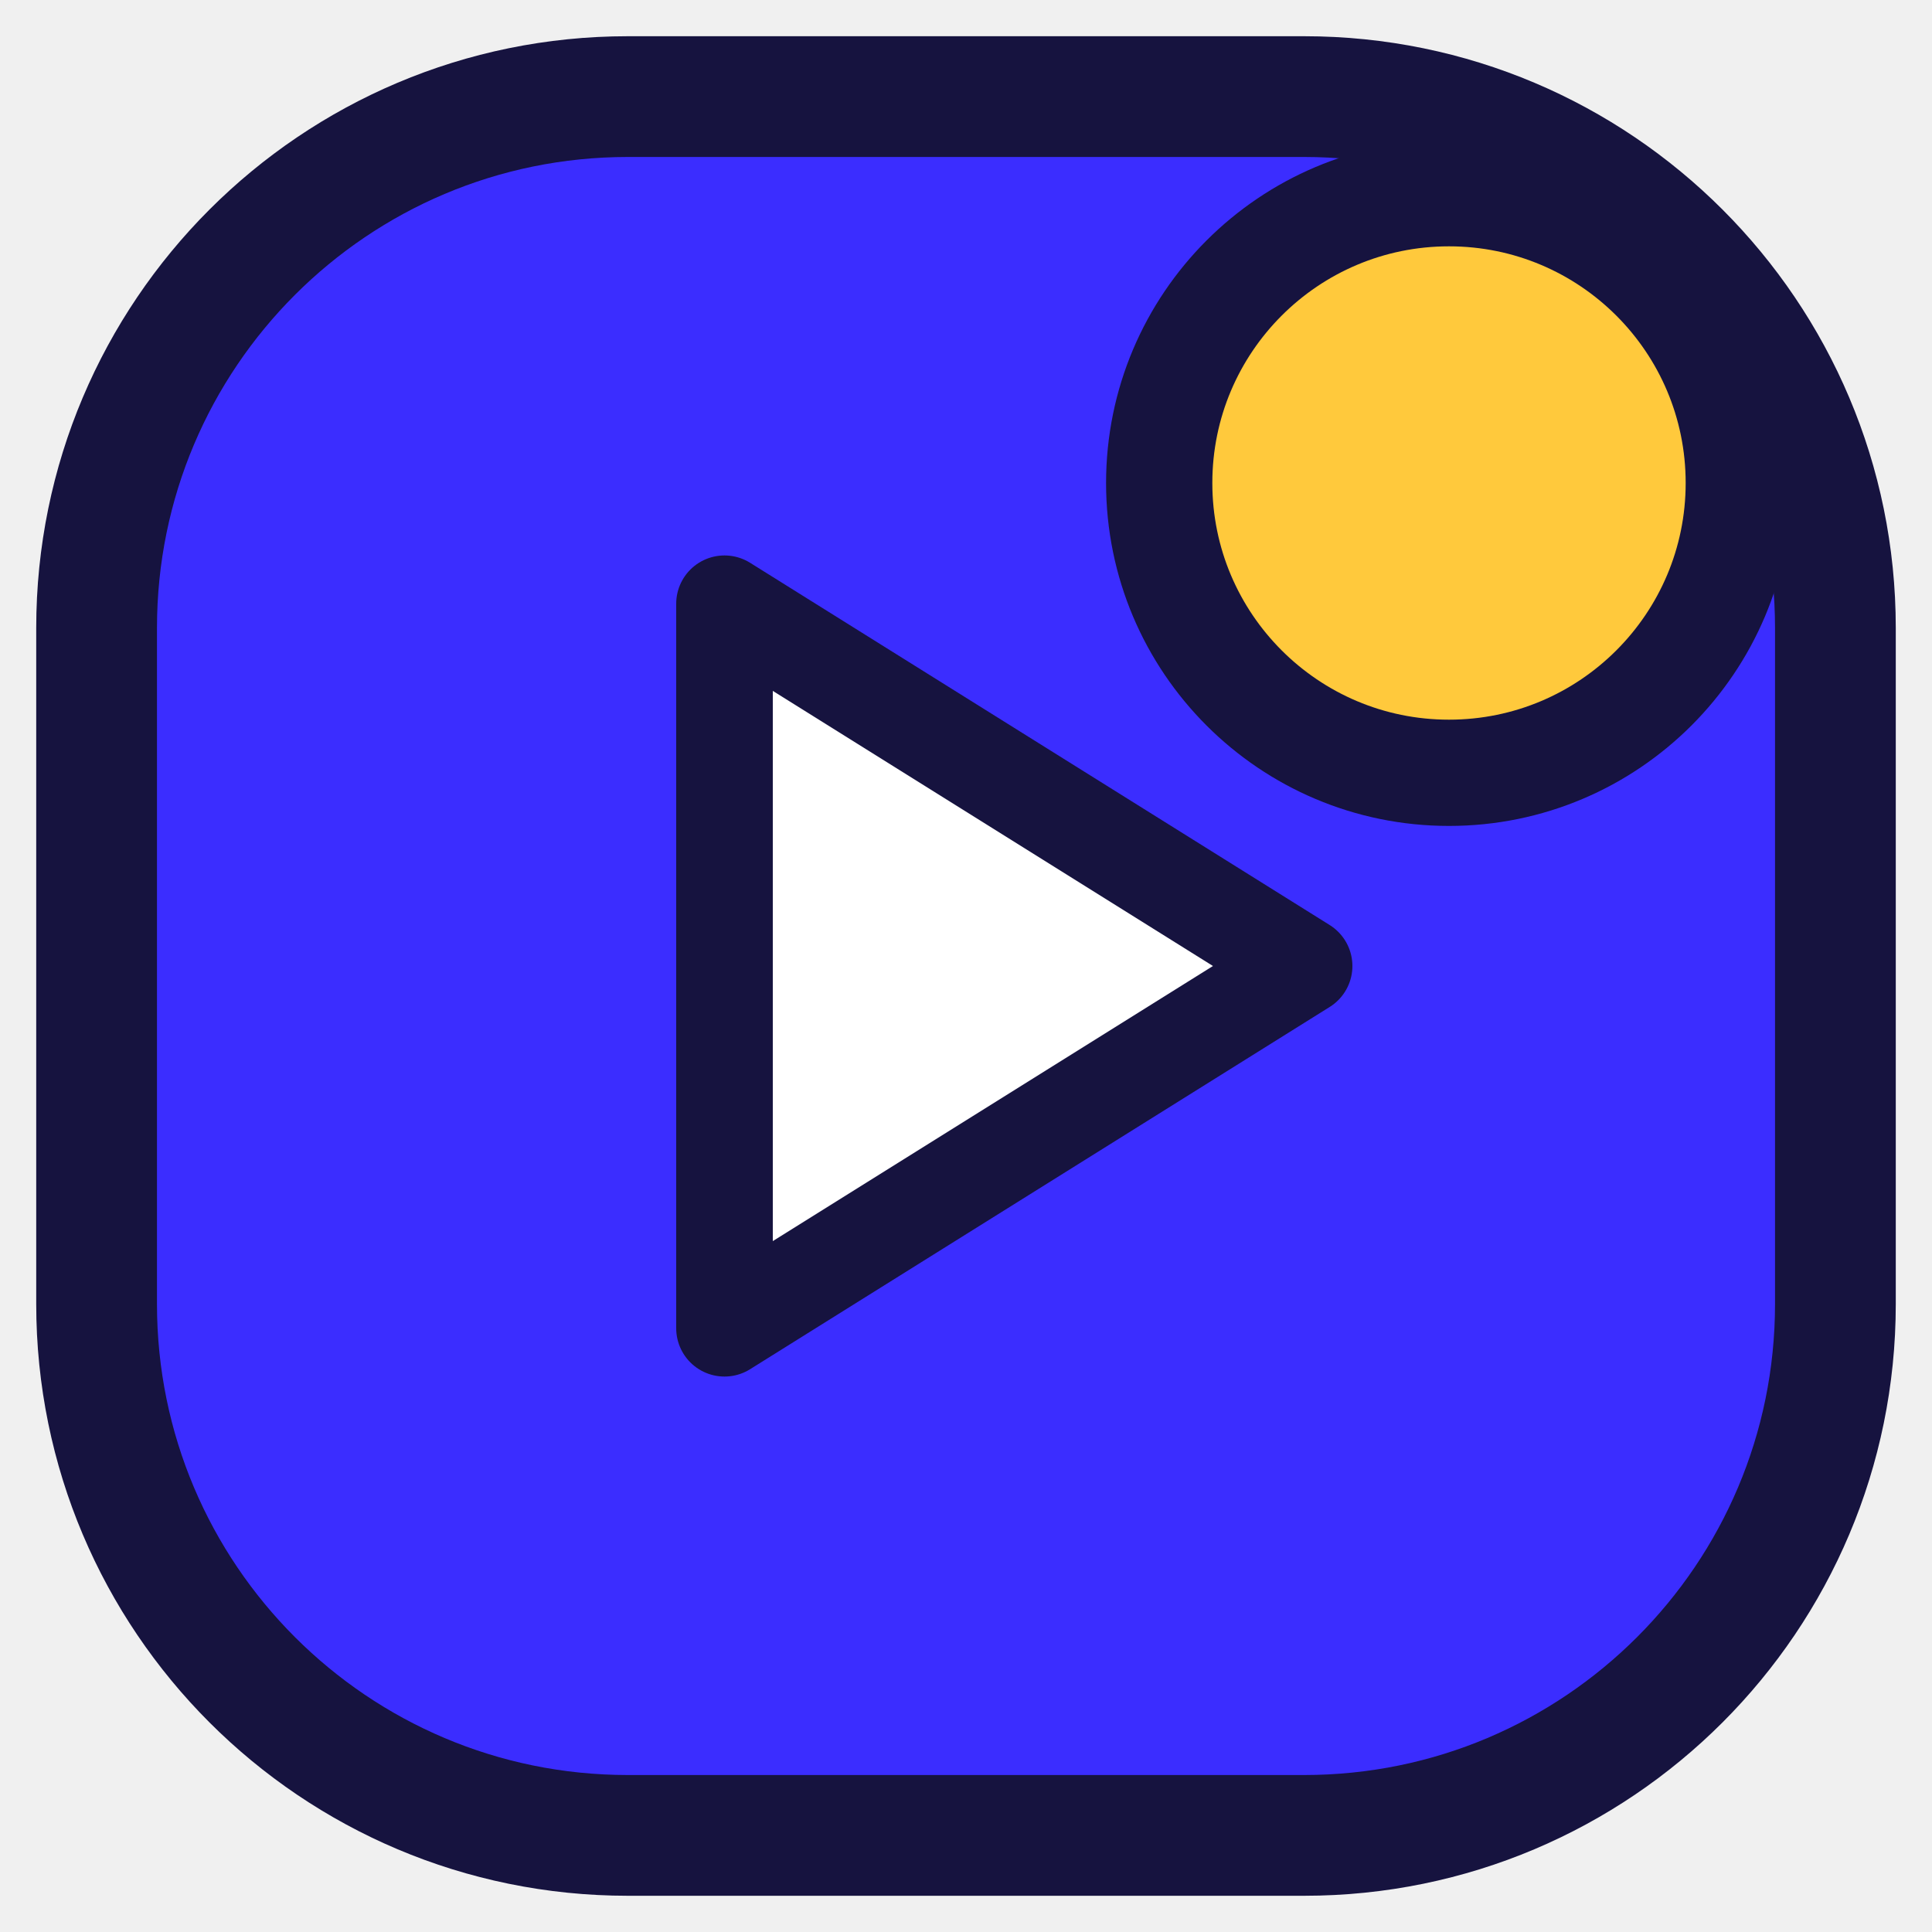
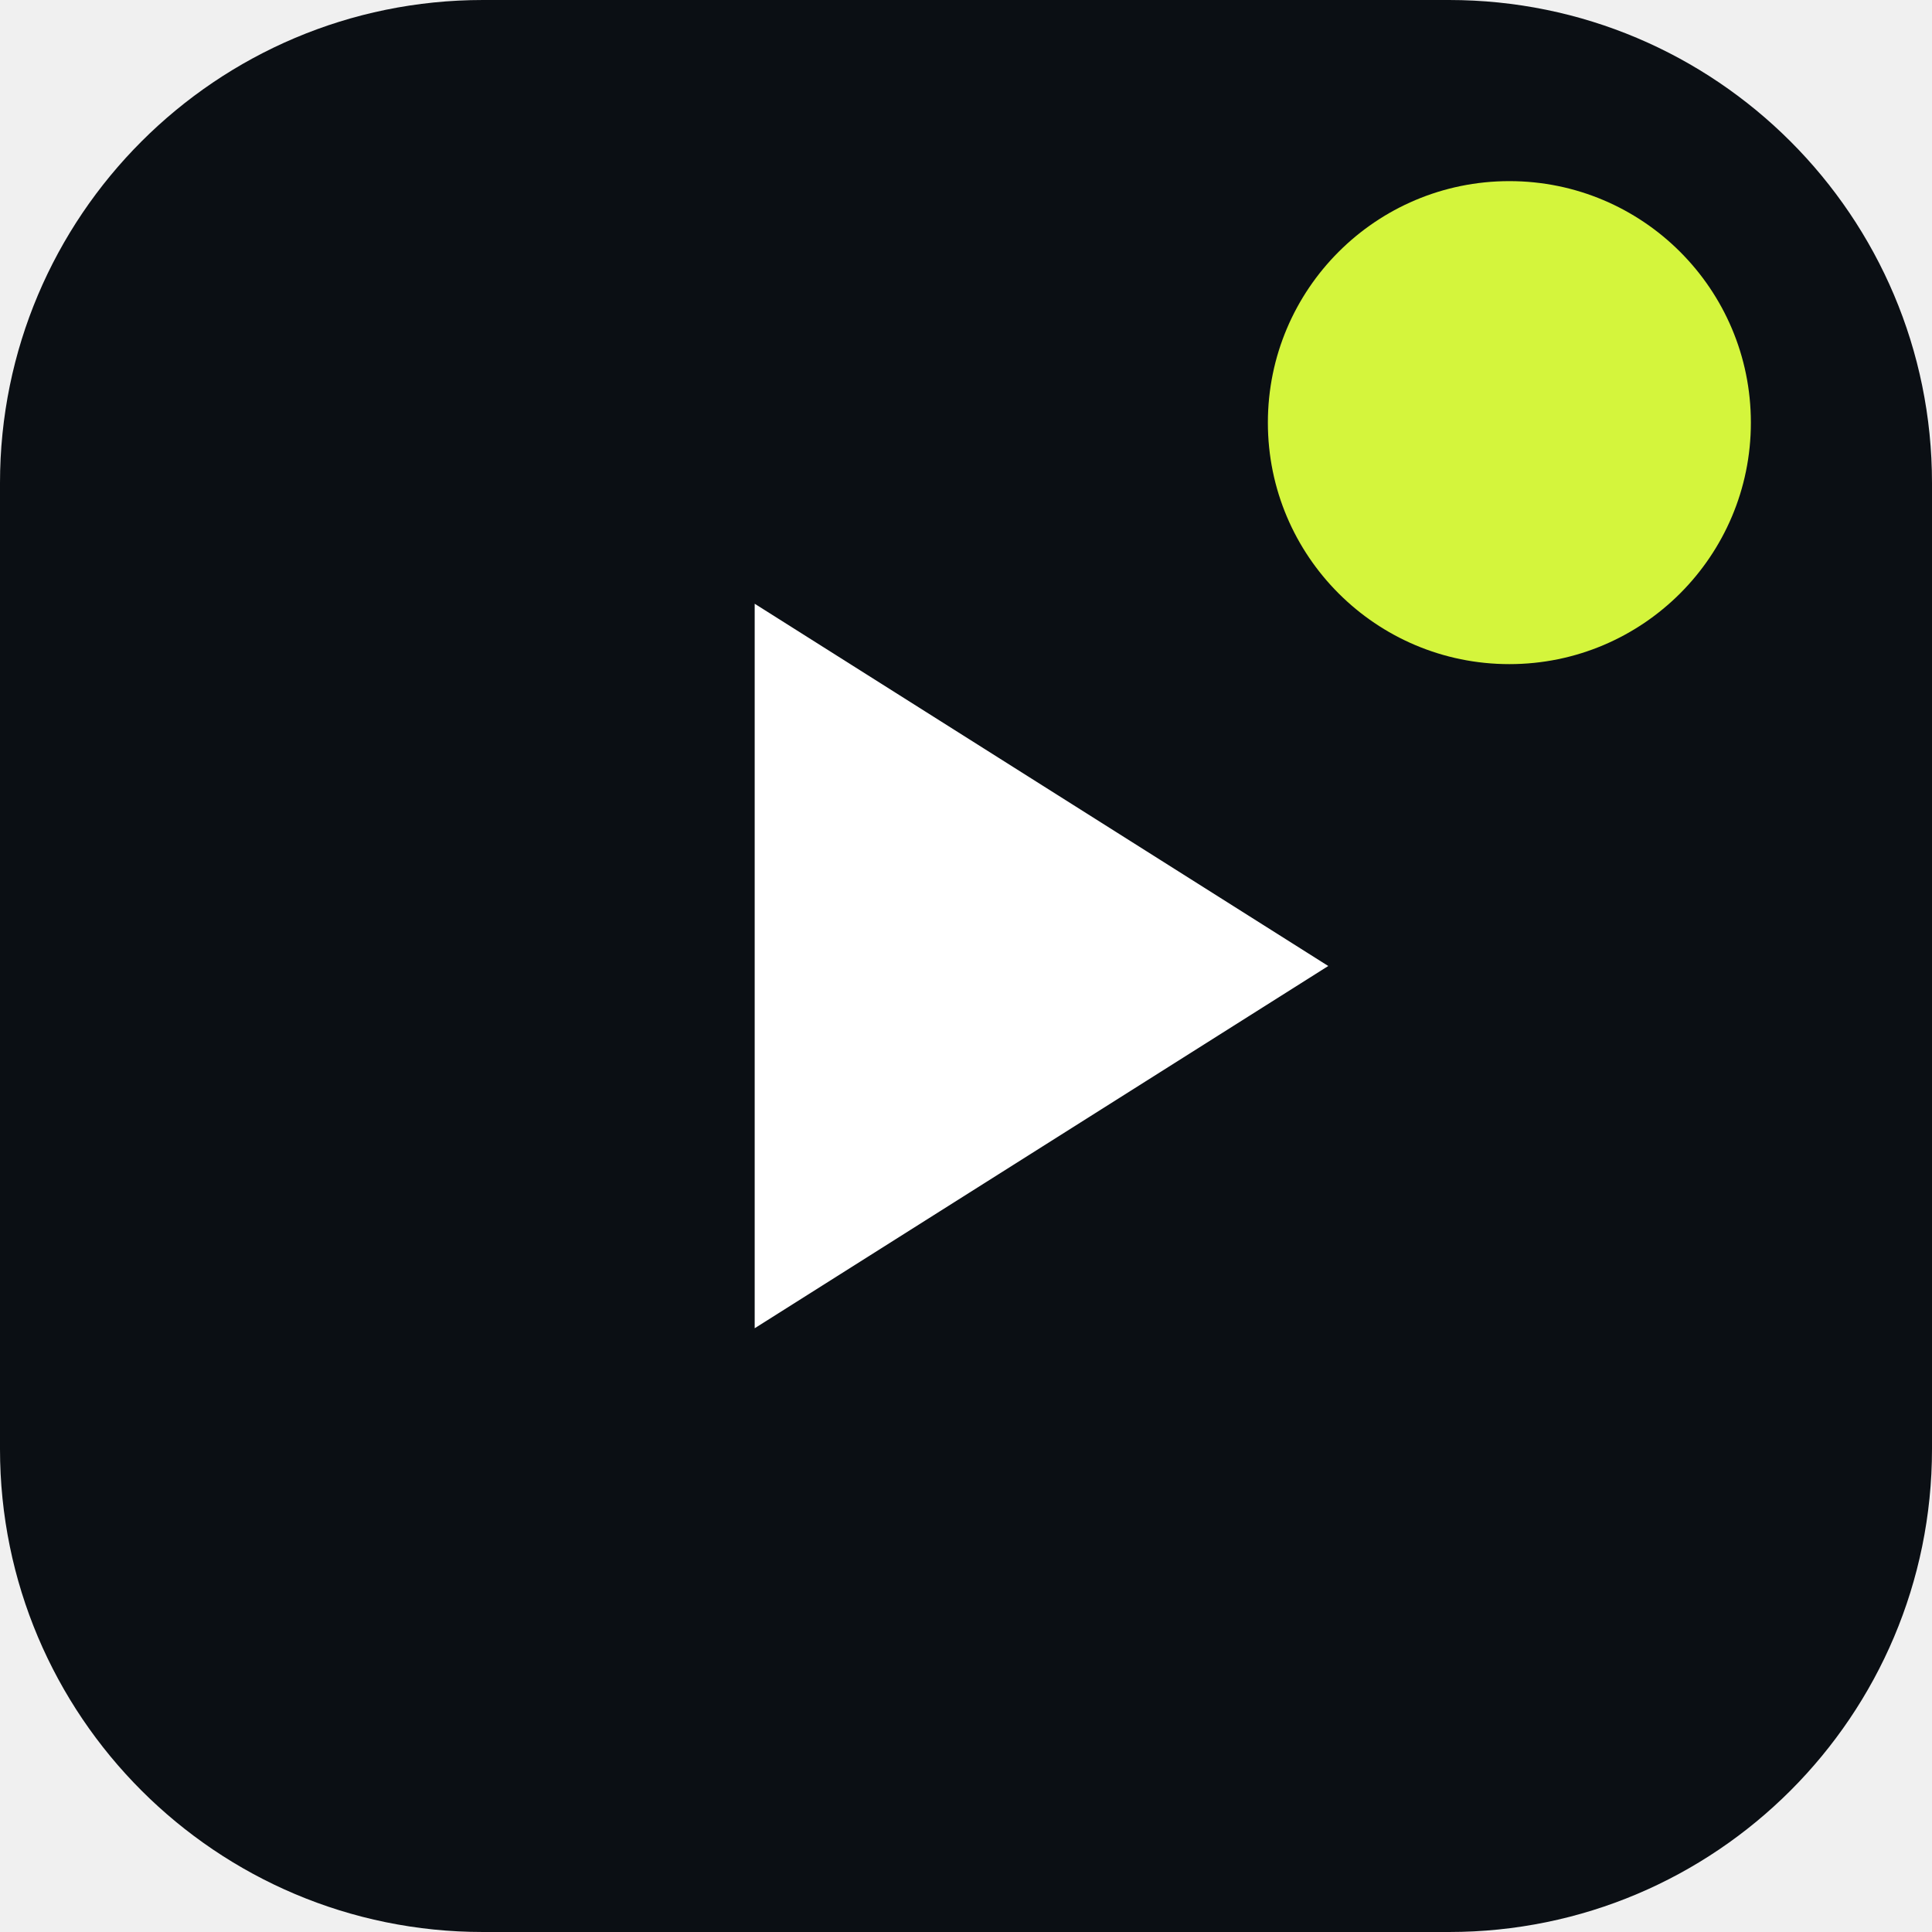
- <svg xmlns="http://www.w3.org/2000/svg" viewBox="0 0 40 40">
-   <rect x="2" y="2" width="36" height="36" rx="11" fill="#3B2DFF" stroke="#16133F" stroke-width="2.5" />
-   <path d="M15 12.5v15l12-7.5z" fill="#fff" stroke="#16133F" stroke-width="2" stroke-linejoin="round" />
-   <circle cx="30" cy="10" r="6" fill="#FFC93C" stroke="#16133F" stroke-width="2.2" />
+ <svg xmlns="http://www.w3.org/2000/svg" viewBox="0 0 32 32">
+   <rect width="32" height="32" rx="8" fill="#0B0F14" />
+   <path d="M12.5 10v12l9.5-6z" fill="#fff" />
+   <circle cx="25" cy="7" r="4" fill="#D4F53C" />
</svg>
